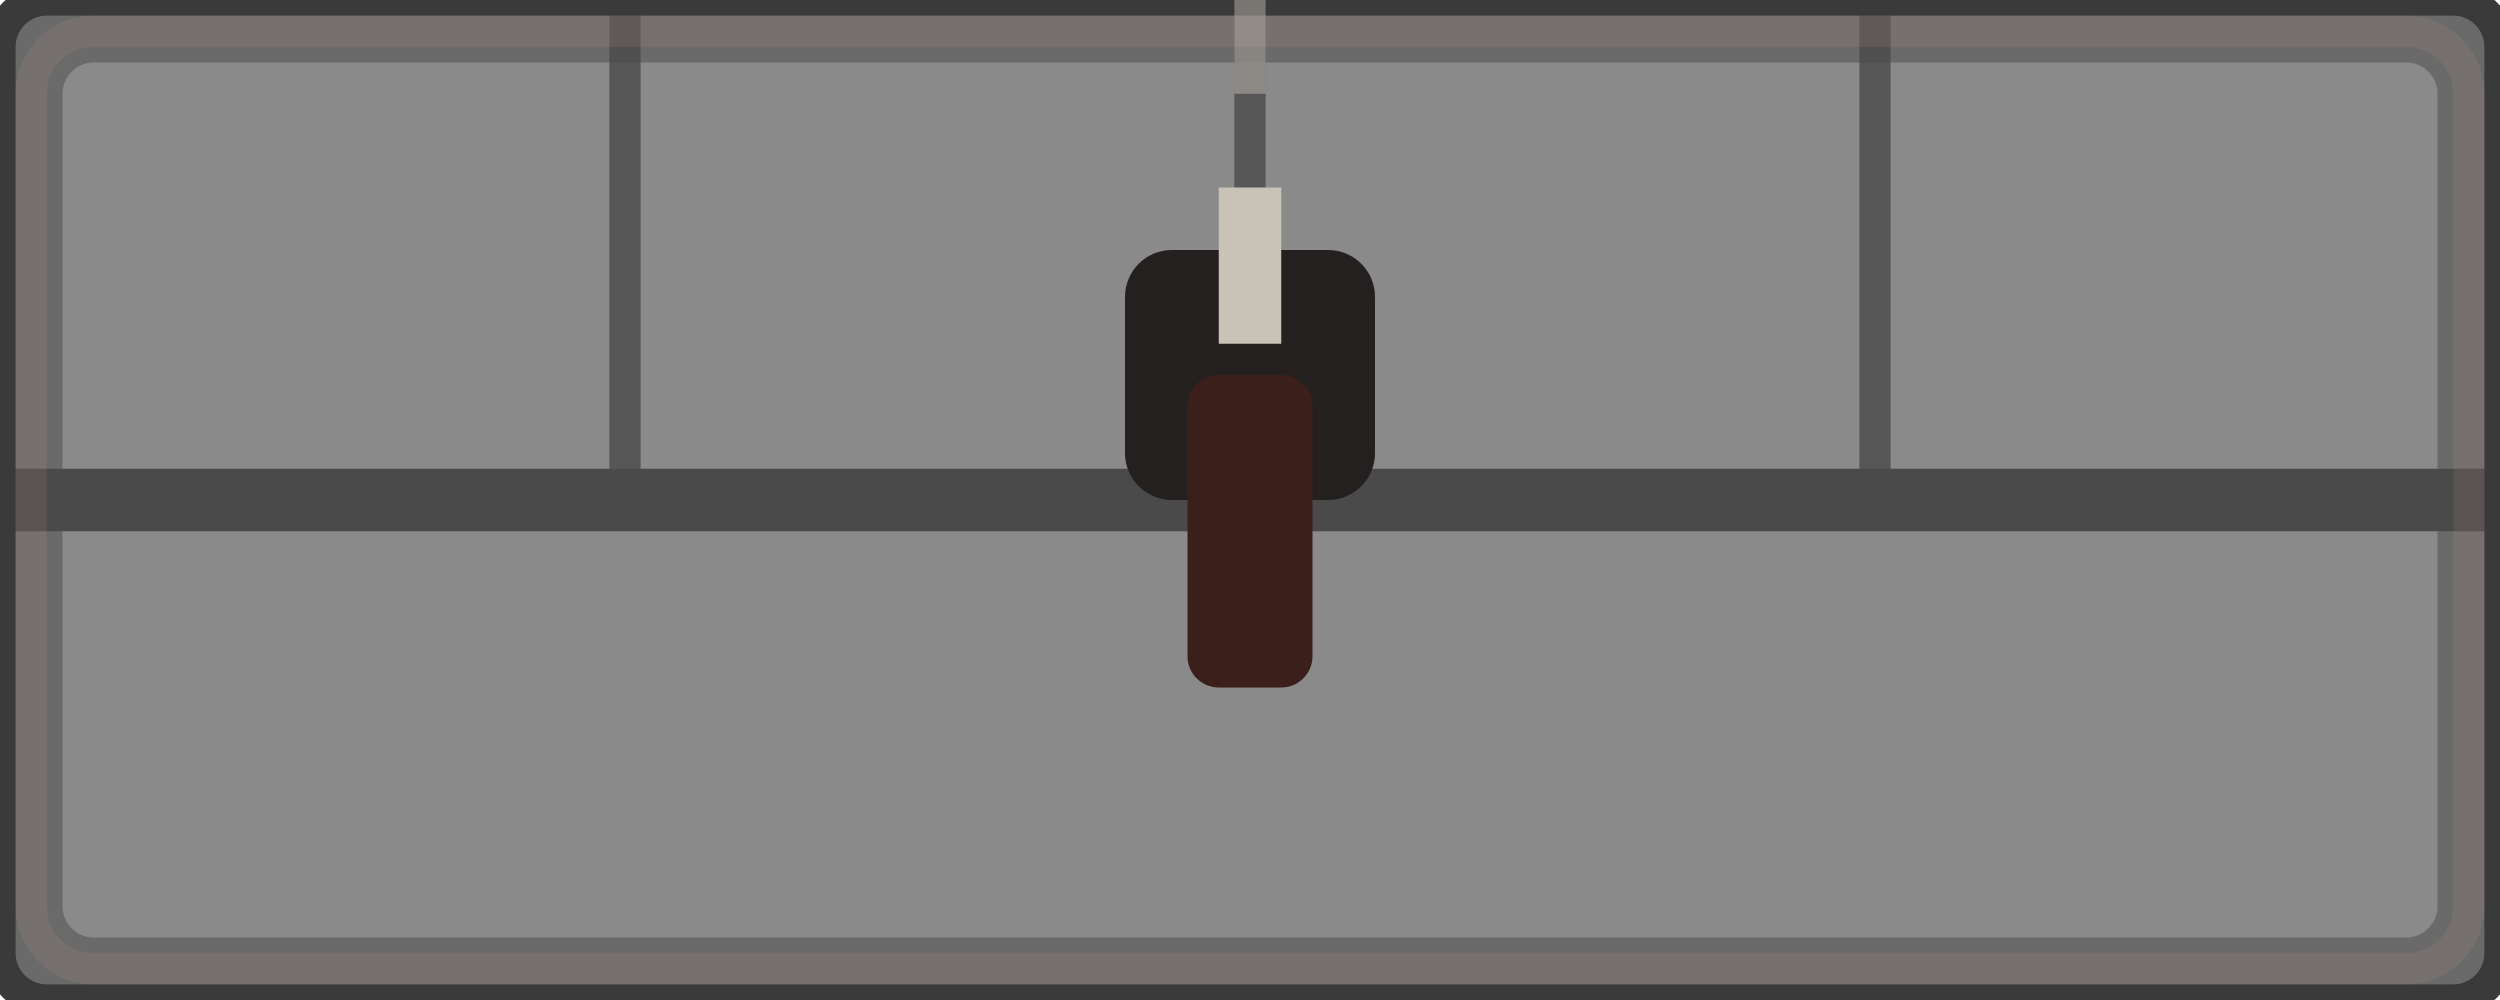
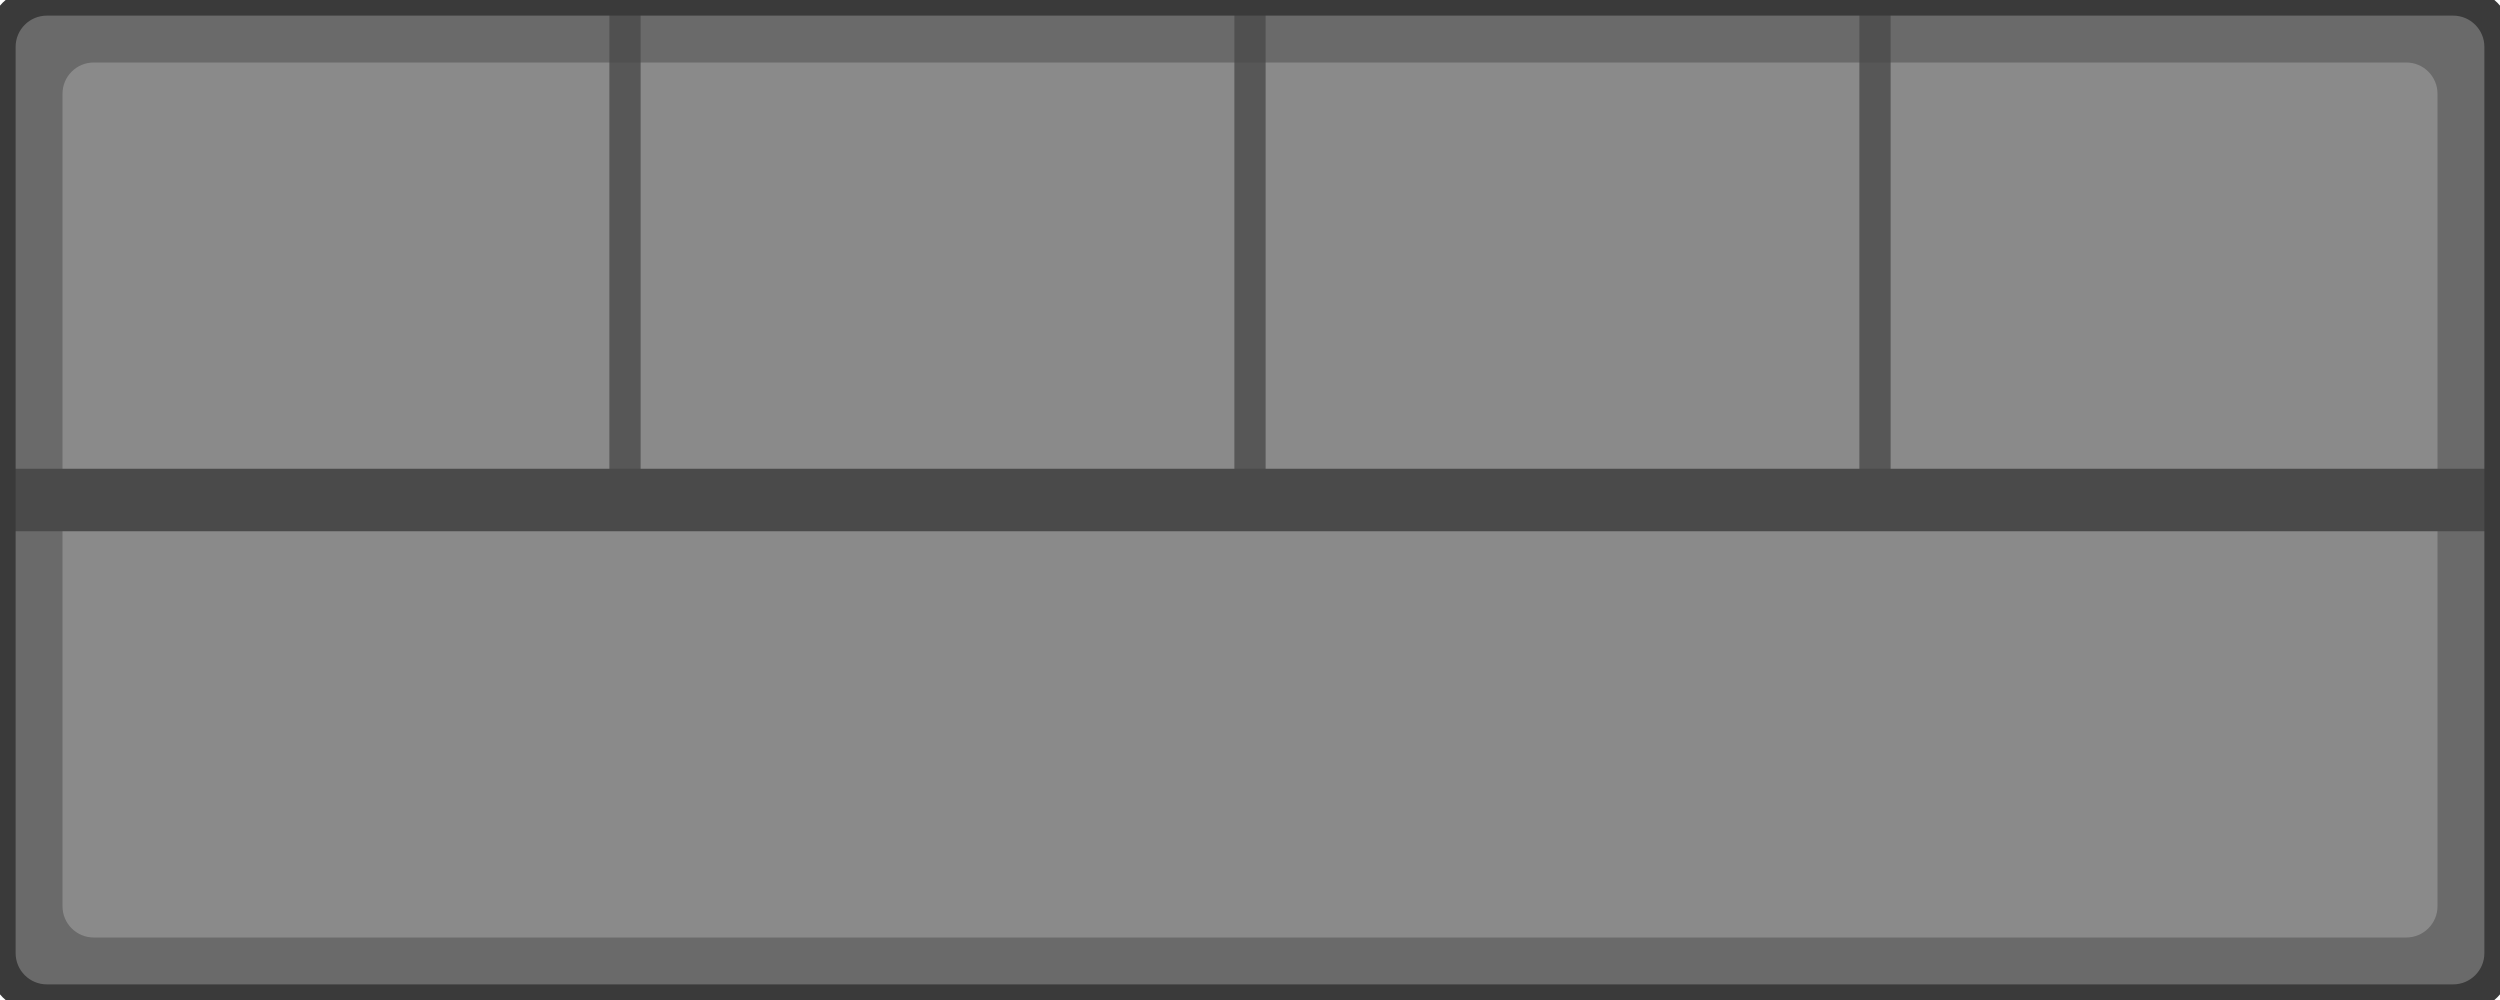
<svg xmlns="http://www.w3.org/2000/svg" width="160" height="64" viewBox="0 0 160 64">
  <g id="base">
    <rect width="160" height="64" rx="3" fill="#6a6a6a" />
    <rect x="4" y="4" width="152" height="56" rx="2" fill="#8a8a8a" />
    <path d="M0 32H160" stroke="#4a4a4a" stroke-width="4" />
    <path d="M40 0V32M80 0V32M120 0V32" stroke="#4a4a4a" stroke-width="2" opacity=".8" />
    <rect x="0" y="0" width="160" height="64" rx="3" fill="none" stroke="#3a3a3a" stroke-width="2" />
  </g>
-   <g id="turret">
-     <rect x="72" y="16" width="16" height="16" rx="3" fill="#252020" />
-     <rect x="76" y="24" width="8" height="20" rx="2" fill="#3b1f1a" />
-     <rect x="78" y="12" width="4" height="10" fill="#c9c2b6" />
-   </g>
-   <g id="effects" fill="none">
-     <rect x="2" y="2" width="156" height="60" rx="4" stroke="#cfa08e" stroke-width="2" opacity=".12" />
-     <line x1="80" y1="6" x2="80" y2="-6" stroke="#f2e8dc" stroke-width="2" opacity=".35" />
-   </g>
</svg>
